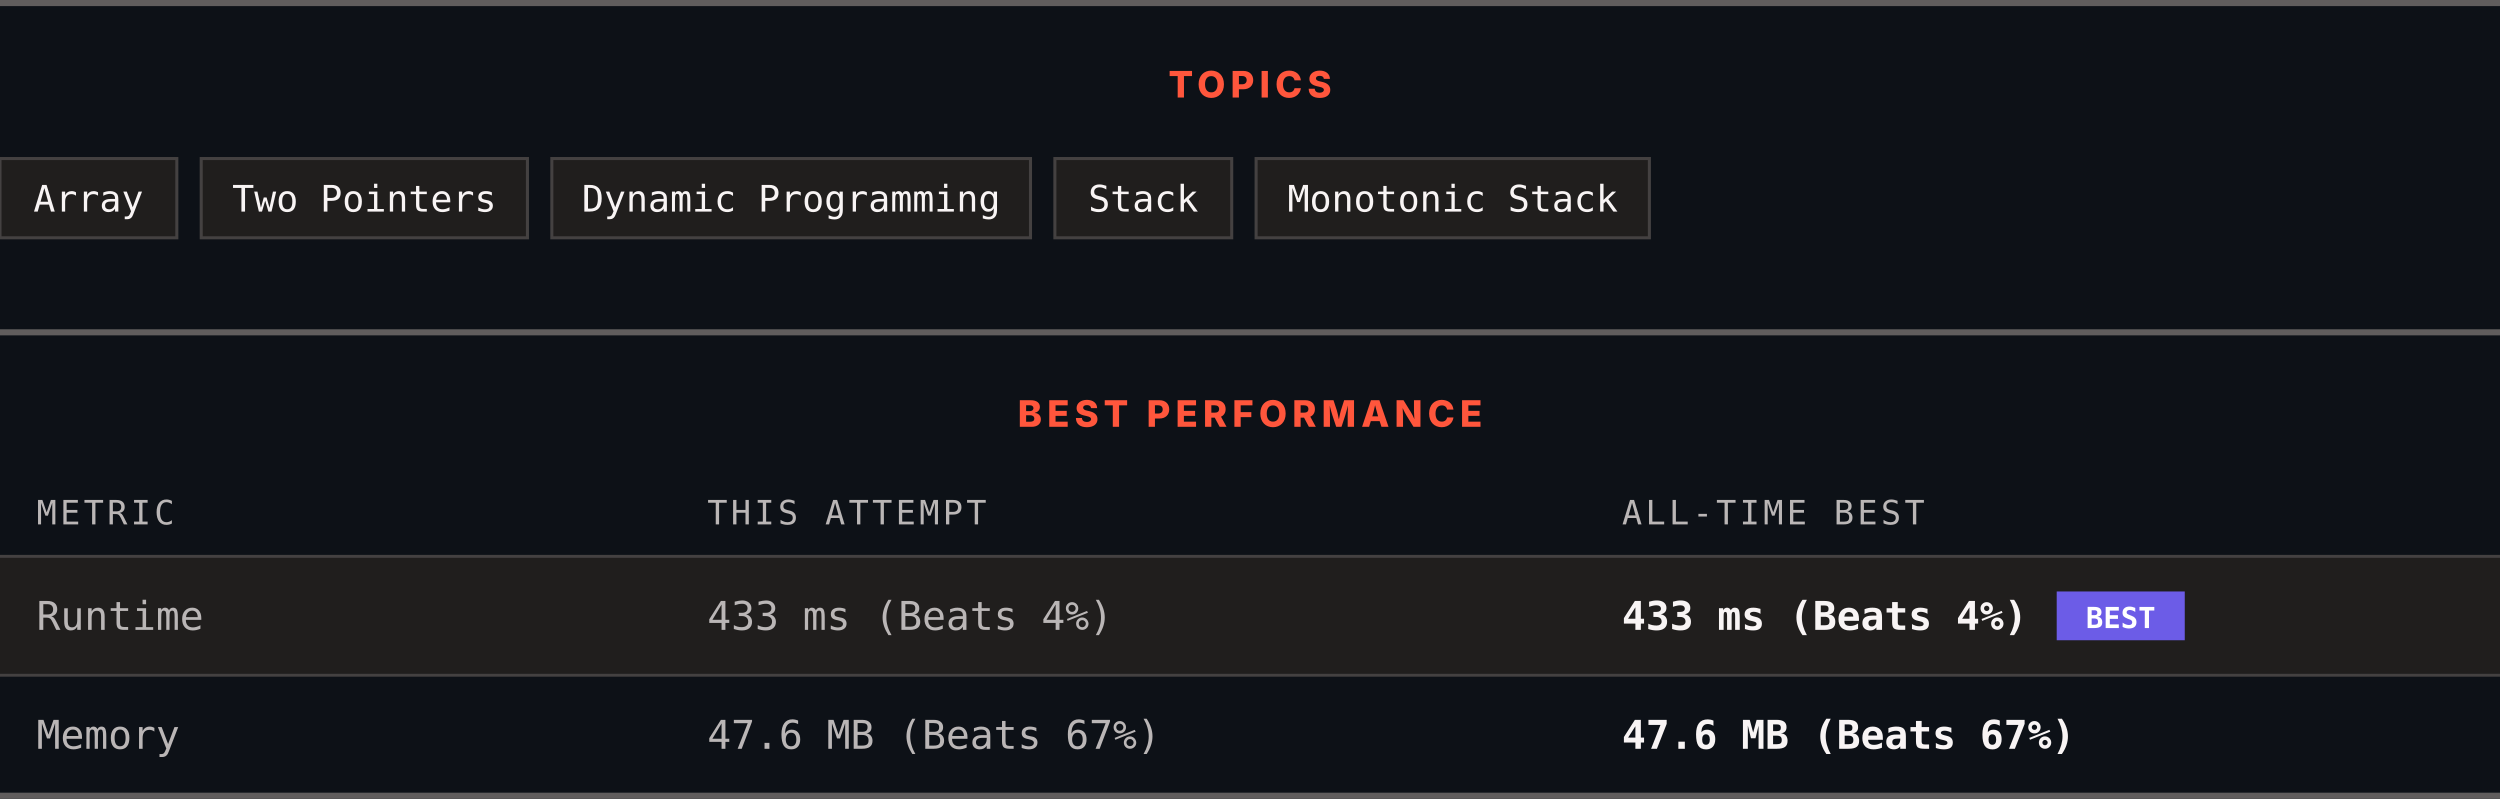
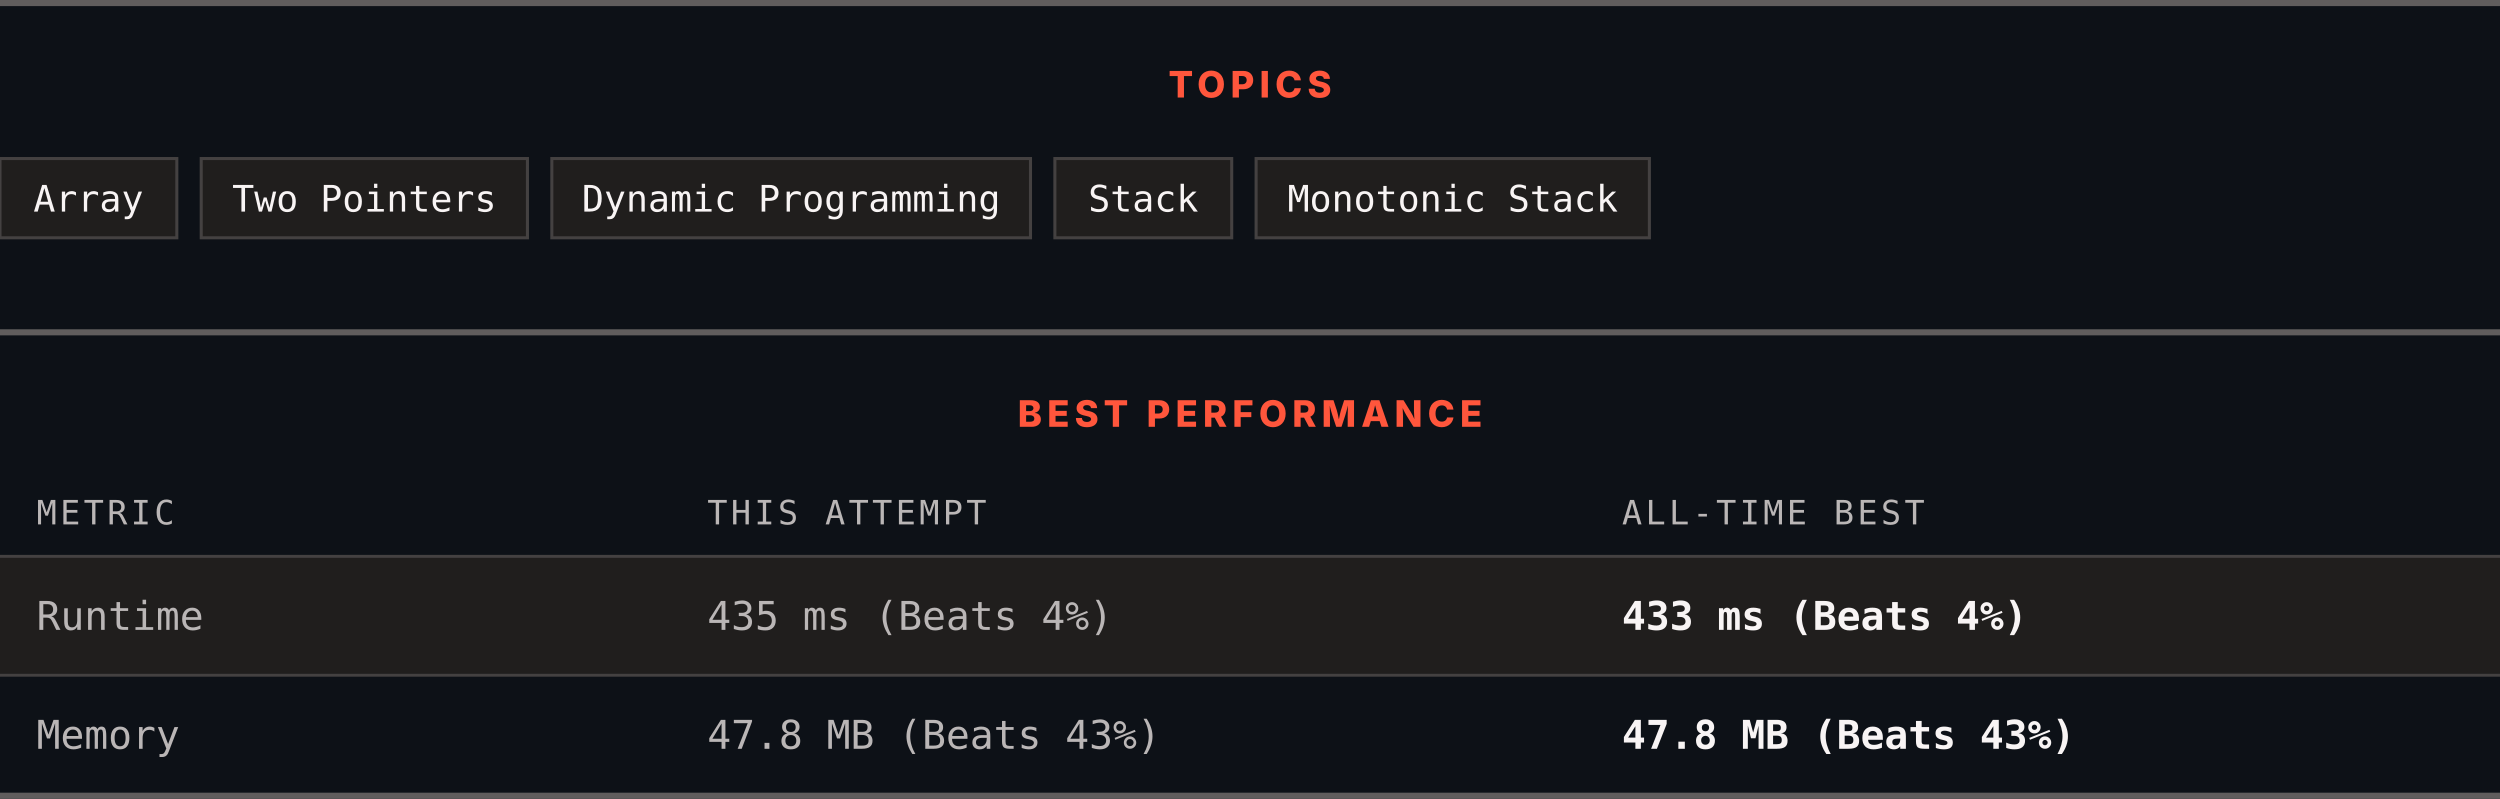
<svg xmlns="http://www.w3.org/2000/svg" width="820" height="262" viewBox="0 0 820 262" role="img" aria-label="Topics and best performance">
  <rect width="820" height="262" fill="#0d1117" />
  <rect x="0" y="0" width="820" height="2" fill="#605d5d" />
  <text x="410" y="32" text-anchor="middle" font-family="Archivo, system-ui, -apple-system, Segoe UI, sans-serif" font-size="12" font-weight="800" letter-spacing="1.68" fill="#ff563c">TOPICS</text>
  <rect x="0" y="52" width="58" height="26" fill="#201e1d" stroke="#444141" />
  <text x="29" y="69.4" text-anchor="middle" font-family="ui-monospace, SFMono-Regular, Menlo, Consolas, monospace" font-size="12" fill="#f8f4f4">Array</text>
  <rect x="66" y="52" width="107" height="26" fill="#201e1d" stroke="#444141" />
  <text x="119.5" y="69.4" text-anchor="middle" font-family="ui-monospace, SFMono-Regular, Menlo, Consolas, monospace" font-size="12" fill="#f8f4f4">Two Pointers</text>
  <rect x="181" y="52" width="157" height="26" fill="#201e1d" stroke="#444141" />
  <text x="259.5" y="69.4" text-anchor="middle" font-family="ui-monospace, SFMono-Regular, Menlo, Consolas, monospace" font-size="12" fill="#f8f4f4">Dynamic Programming</text>
  <rect x="346" y="52" width="58" height="26" fill="#201e1d" stroke="#444141" />
  <text x="375" y="69.4" text-anchor="middle" font-family="ui-monospace, SFMono-Regular, Menlo, Consolas, monospace" font-size="12" fill="#f8f4f4">Stack</text>
  <rect x="412" y="52" width="129" height="26" fill="#201e1d" stroke="#444141" />
  <text x="476.5" y="69.4" text-anchor="middle" font-family="ui-monospace, SFMono-Regular, Menlo, Consolas, monospace" font-size="12" fill="#f8f4f4">Monotonic Stack</text>
  <rect x="0" y="108" width="820" height="2" fill="#605d5d" />
  <text x="410" y="140" text-anchor="middle" font-family="Archivo, system-ui, -apple-system, Segoe UI, sans-serif" font-size="12" font-weight="800" letter-spacing="1.68" fill="#ff563c">BEST PERFORMANCE</text>
  <text x="12" y="172" font-family="ui-monospace, SFMono-Regular, Menlo, Consolas, monospace" font-size="11" letter-spacing="1.1" fill="#bab6b6">METRIC</text>
  <text x="232" y="172" font-family="ui-monospace, SFMono-Regular, Menlo, Consolas, monospace" font-size="11" letter-spacing="1.1" fill="#bab6b6">THIS ATTEMPT</text>
  <text x="532" y="172" font-family="ui-monospace, SFMono-Regular, Menlo, Consolas, monospace" font-size="11" letter-spacing="1.1" fill="#bab6b6">ALL-TIME BEST</text>
  <rect x="0" y="182" width="820" height="1" fill="#444141" />
  <rect x="0" y="183" width="820" height="38" fill="#201e1d" />
  <text x="12" y="206.6" font-family="ui-monospace, SFMono-Regular, Menlo, Consolas, monospace" font-size="13" fill="#bab6b6">Runtime</text>
-   <text x="232" y="206.6" font-family="ui-monospace, SFMono-Regular, Menlo, Consolas, monospace" font-size="13" fill="#bab6b6">433 ms (Beats 4%)</text>
+   <text x="232" y="206.6" font-family="ui-monospace, SFMono-Regular, Menlo, Consolas, monospace" font-size="13" fill="#bab6b6">435 ms (Beats 4%)</text>
  <text x="532" y="206.6" font-family="ui-monospace, SFMono-Regular, Menlo, Consolas, monospace" font-size="13" font-weight="700" fill="#f8f4f4">433 ms (Beats 4%)</text>
-   <rect x="674.6" y="194" width="42" height="16" fill="#6c5ce7" />
-   <text x="695.6" y="206" text-anchor="middle" font-family="ui-monospace, SFMono-Regular, Menlo, Consolas, monospace" font-size="9.5" font-weight="700" fill="#ffffff">BEST</text>
  <rect x="0" y="221" width="820" height="1" fill="#444141" />
  <rect x="0" y="222" width="820" height="38" fill="#0d1117" />
  <text x="12" y="245.6" font-family="ui-monospace, SFMono-Regular, Menlo, Consolas, monospace" font-size="13" fill="#bab6b6">Memory</text>
-   <text x="232" y="245.6" font-family="ui-monospace, SFMono-Regular, Menlo, Consolas, monospace" font-size="13" fill="#bab6b6">47.6 MB (Beats 67%)</text>
-   <text x="532" y="245.6" font-family="ui-monospace, SFMono-Regular, Menlo, Consolas, monospace" font-size="13" font-weight="700" fill="#f8f4f4">47.6 MB (Beats 67%)</text>
+   <text x="232" y="245.6" font-family="ui-monospace, SFMono-Regular, Menlo, Consolas, monospace" font-size="13" fill="#bab6b6">47.8 MB (Beats 43%)</text>
+   <text x="532" y="245.6" font-family="ui-monospace, SFMono-Regular, Menlo, Consolas, monospace" font-size="13" font-weight="700" fill="#f8f4f4">47.8 MB (Beats 43%)</text>
  <rect x="0" y="260" width="820" height="2" fill="#605d5d" />
</svg>
